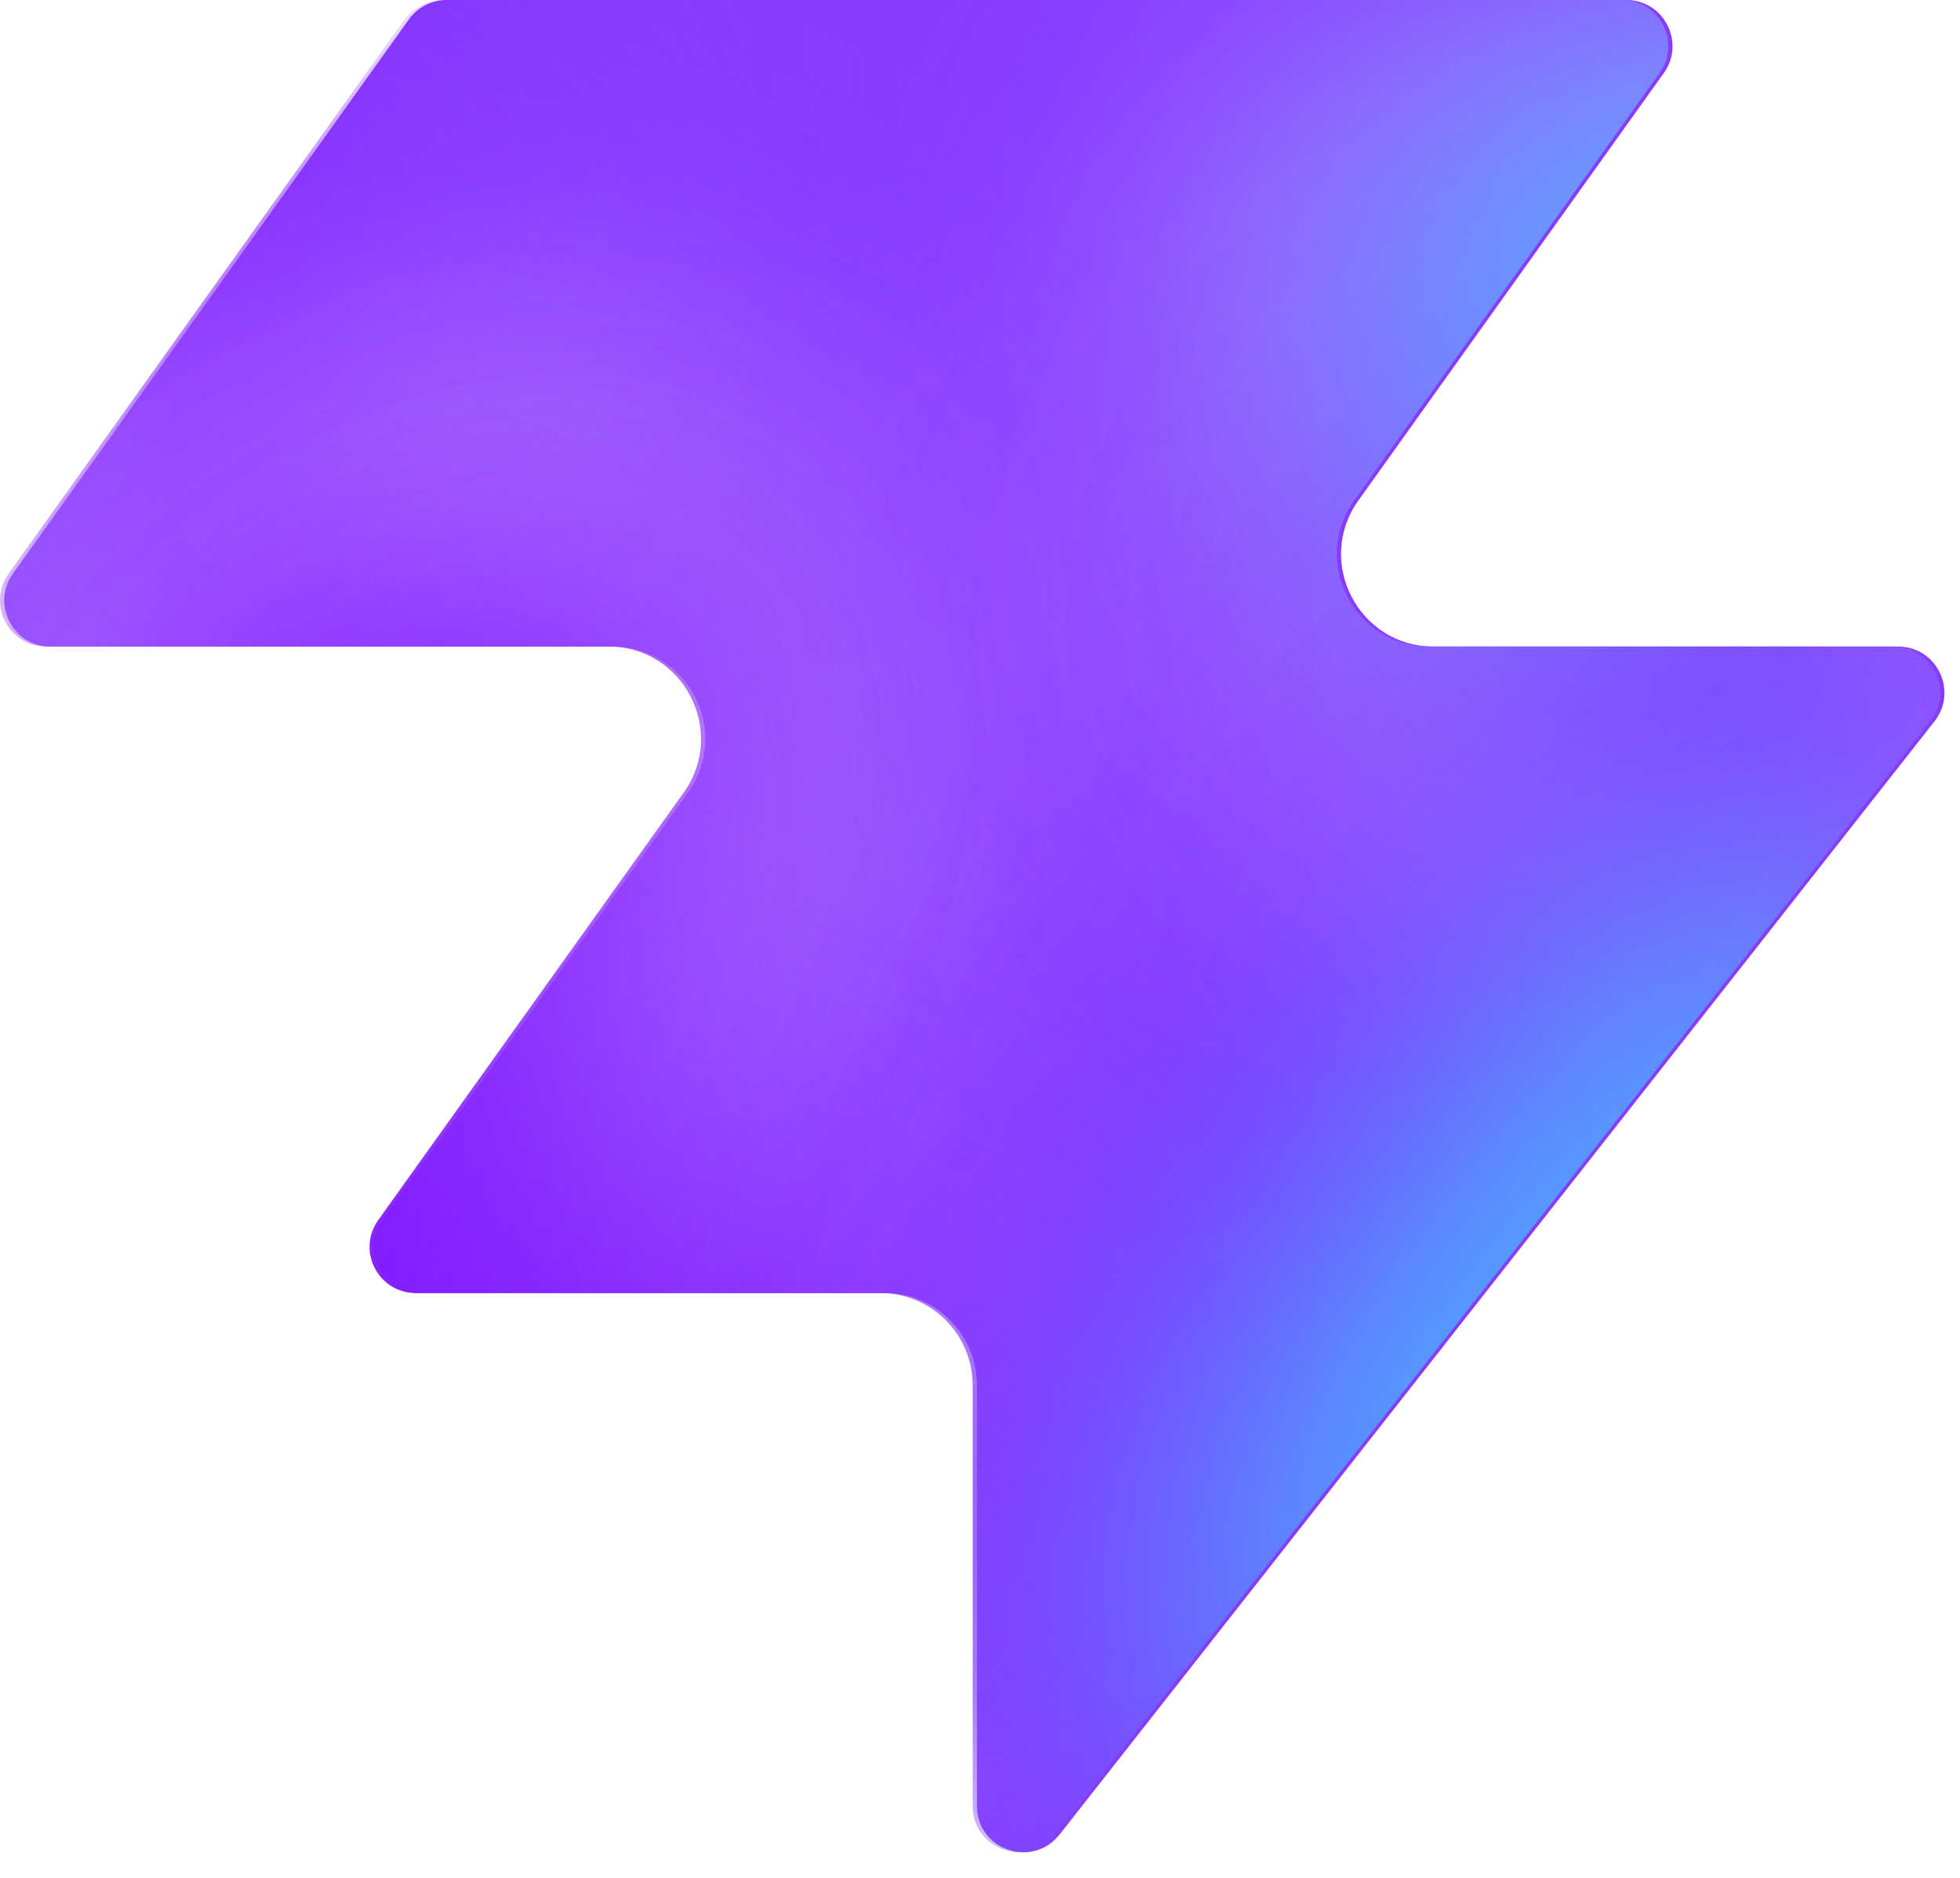
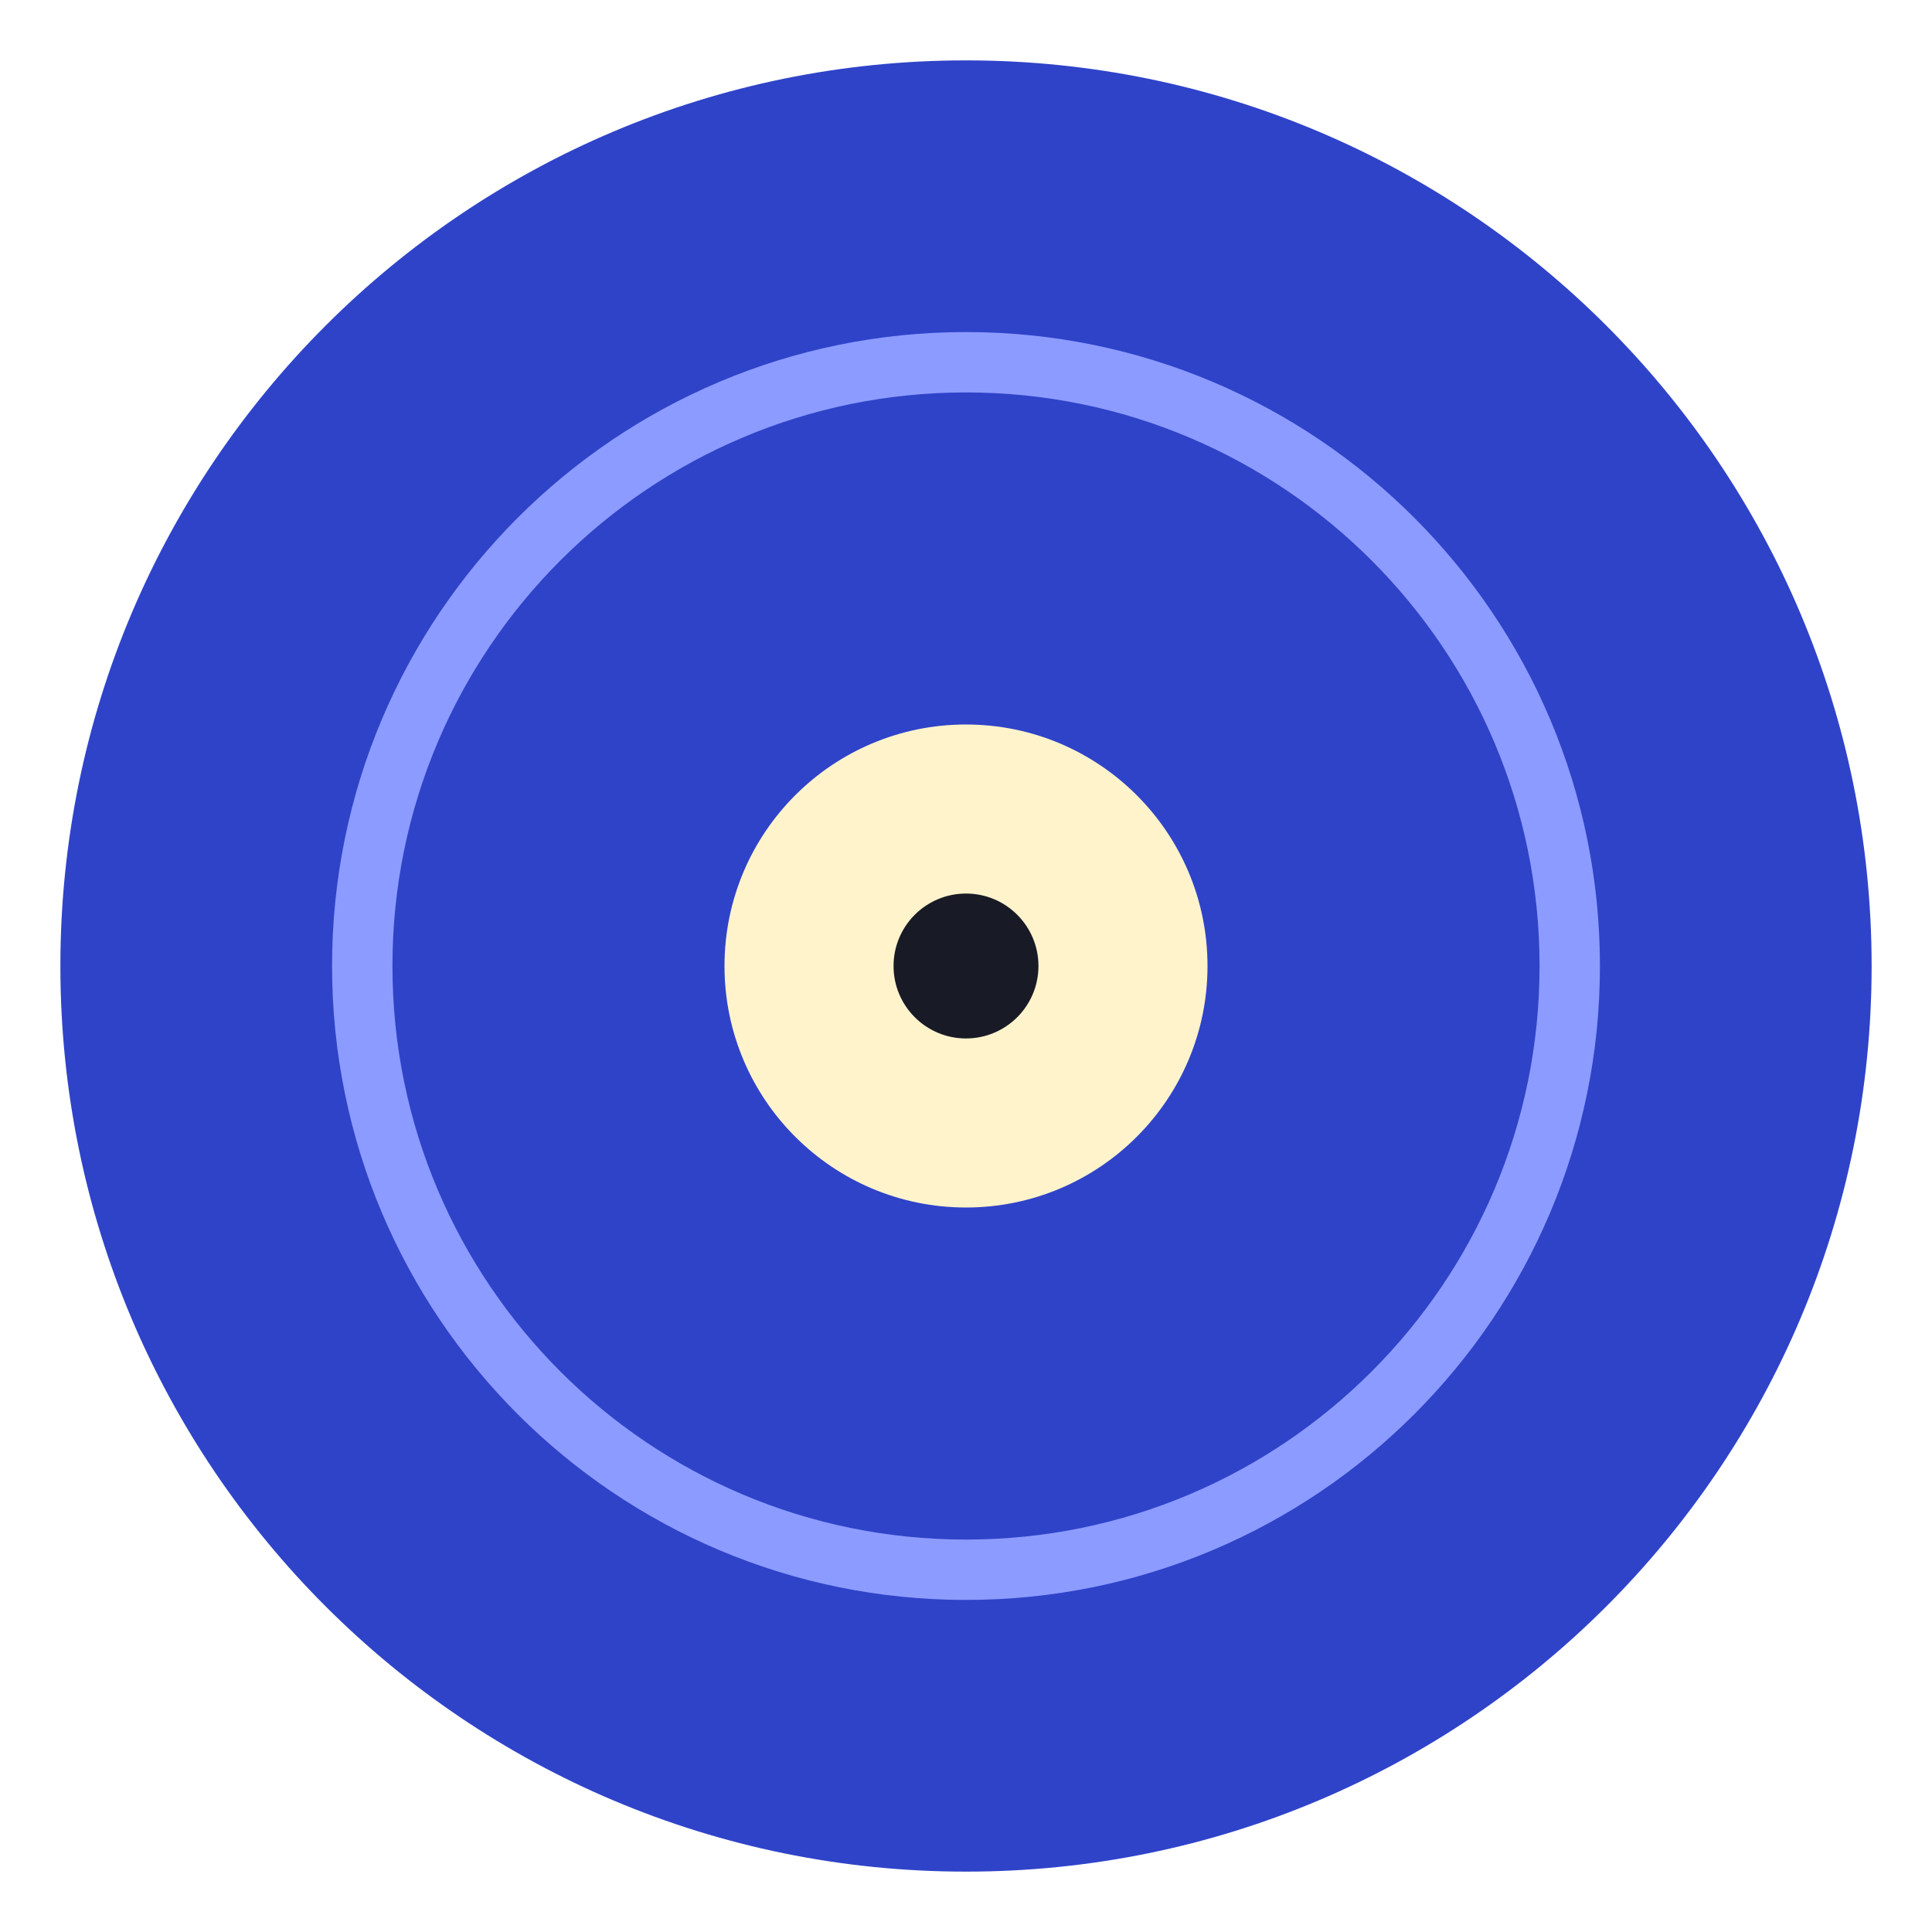
- <svg xmlns="http://www.w3.org/2000/svg" width="48" height="46" fill="none" viewBox="0 0 48 46">
-   <path fill="#863bff" d="M25.946 44.938c-.664.845-2.021.375-2.021-.698V33.937a2.26 2.26 0 0 0-2.262-2.262H10.287c-.92 0-1.456-1.04-.92-1.788l7.48-10.471c1.07-1.497 0-3.578-1.842-3.578H1.237c-.92 0-1.456-1.04-.92-1.788L10.013.474c.214-.297.556-.474.92-.474h28.894c.92 0 1.456 1.04.92 1.788l-7.48 10.471c-1.07 1.498 0 3.579 1.842 3.579h11.377c.943 0 1.473 1.088.89 1.83L25.947 44.94z" style="fill:#863bff;fill:color(display-p3 .525 .23 1);fill-opacity:1" />
-   <mask id="a" width="48" height="46" x="0" y="0" maskUnits="userSpaceOnUse" style="mask-type:alpha">
-     <path fill="#000" d="M25.842 44.938c-.664.844-2.021.375-2.021-.698V33.937a2.26 2.26 0 0 0-2.262-2.262H10.183c-.92 0-1.456-1.04-.92-1.788l7.48-10.471c1.07-1.498 0-3.579-1.842-3.579H1.133c-.92 0-1.456-1.04-.92-1.787L9.91.473c.214-.297.556-.474.92-.474h28.894c.92 0 1.456 1.04.92 1.788l-7.48 10.471c-1.07 1.498 0 3.578 1.842 3.578h11.377c.943 0 1.473 1.088.89 1.832L25.843 44.94z" style="fill:#000;fill-opacity:1" />
-   </mask>
-   <g mask="url(#a)">
-     <g filter="url(#b)">
-       <ellipse cx="5.508" cy="14.704" fill="#ede6ff" rx="5.508" ry="14.704" style="fill:#ede6ff;fill:color(display-p3 .927 .903 1);fill-opacity:1" transform="matrix(.00324 1 1 -.00324 -4.47 31.516)" />
-     </g>
-     <g filter="url(#c)">
-       <ellipse cx="10.399" cy="29.851" fill="#ede6ff" rx="10.399" ry="29.851" style="fill:#ede6ff;fill:color(display-p3 .927 .903 1);fill-opacity:1" transform="matrix(.00324 1 1 -.00324 -39.328 7.883)" />
-     </g>
-     <g filter="url(#d)">
-       <ellipse cx="5.508" cy="30.487" fill="#7e14ff" rx="5.508" ry="30.487" style="fill:#7e14ff;fill:color(display-p3 .492 .077 1);fill-opacity:1" transform="rotate(89.814 -25.913 -14.639)scale(1 -1)" />
-     </g>
-     <g filter="url(#e)">
-       <ellipse cx="5.508" cy="30.599" fill="#7e14ff" rx="5.508" ry="30.599" style="fill:#7e14ff;fill:color(display-p3 .492 .077 1);fill-opacity:1" transform="rotate(89.814 -32.644 -3.334)scale(1 -1)" />
-     </g>
-     <g filter="url(#f)">
-       <ellipse cx="5.508" cy="30.599" fill="#7e14ff" rx="5.508" ry="30.599" style="fill:#7e14ff;fill:color(display-p3 .492 .077 1);fill-opacity:1" transform="matrix(.00324 1 1 -.00324 -34.34 30.47)" />
-     </g>
-     <g filter="url(#g)">
-       <ellipse cx="14.072" cy="22.078" fill="#ede6ff" rx="14.072" ry="22.078" style="fill:#ede6ff;fill:color(display-p3 .927 .903 1);fill-opacity:1" transform="rotate(93.35 24.506 48.493)scale(-1 1)" />
-     </g>
-     <g filter="url(#h)">
-       <ellipse cx="3.47" cy="21.501" fill="#7e14ff" rx="3.47" ry="21.501" style="fill:#7e14ff;fill:color(display-p3 .492 .077 1);fill-opacity:1" transform="rotate(89.009 28.708 47.59)scale(-1 1)" />
-     </g>
-     <g filter="url(#i)">
-       <ellipse cx="3.47" cy="21.501" fill="#7e14ff" rx="3.47" ry="21.501" style="fill:#7e14ff;fill:color(display-p3 .492 .077 1);fill-opacity:1" transform="rotate(89.009 28.708 47.59)scale(-1 1)" />
-     </g>
-     <g filter="url(#j)">
-       <ellipse cx=".387" cy="8.972" fill="#7e14ff" rx="4.407" ry="29.108" style="fill:#7e14ff;fill:color(display-p3 .492 .077 1);fill-opacity:1" transform="rotate(39.51 .387 8.972)" />
-     </g>
-     <g filter="url(#k)">
-       <ellipse cx="47.523" cy="-6.092" fill="#7e14ff" rx="4.407" ry="29.108" style="fill:#7e14ff;fill:color(display-p3 .492 .077 1);fill-opacity:1" transform="rotate(37.892 47.523 -6.092)" />
-     </g>
-     <g filter="url(#l)">
-       <ellipse cx="41.412" cy="6.333" fill="#47bfff" rx="5.971" ry="9.665" style="fill:#47bfff;fill:color(display-p3 .28 .748 1);fill-opacity:1" transform="rotate(37.892 41.412 6.333)" />
-     </g>
-     <g filter="url(#m)">
-       <ellipse cx="-1.879" cy="38.332" fill="#7e14ff" rx="4.407" ry="29.108" style="fill:#7e14ff;fill:color(display-p3 .492 .077 1);fill-opacity:1" transform="rotate(37.892 -1.88 38.332)" />
-     </g>
-     <g filter="url(#n)">
-       <ellipse cx="-1.879" cy="38.332" fill="#7e14ff" rx="4.407" ry="29.108" style="fill:#7e14ff;fill:color(display-p3 .492 .077 1);fill-opacity:1" transform="rotate(37.892 -1.88 38.332)" />
-     </g>
-     <g filter="url(#o)">
-       <ellipse cx="35.651" cy="29.907" fill="#7e14ff" rx="4.407" ry="29.108" style="fill:#7e14ff;fill:color(display-p3 .492 .077 1);fill-opacity:1" transform="rotate(37.892 35.651 29.907)" />
-     </g>
-     <g filter="url(#p)">
-       <ellipse cx="38.418" cy="32.4" fill="#47bfff" rx="5.971" ry="15.297" style="fill:#47bfff;fill:color(display-p3 .28 .748 1);fill-opacity:1" transform="rotate(37.892 38.418 32.4)" />
-     </g>
-   </g>
-   <defs>
-     <filter id="b" width="60.045" height="41.654" x="-19.77" y="16.149" color-interpolation-filters="sRGB" filterUnits="userSpaceOnUse">
-       <feFlood flood-opacity="0" result="BackgroundImageFix" />
-       <feBlend in="SourceGraphic" in2="BackgroundImageFix" result="shape" />
-       <feGaussianBlur result="effect1_foregroundBlur_2002_17158" stdDeviation="7.659" />
-     </filter>
-     <filter id="c" width="90.34" height="51.437" x="-54.613" y="-7.533" color-interpolation-filters="sRGB" filterUnits="userSpaceOnUse">
-       <feFlood flood-opacity="0" result="BackgroundImageFix" />
-       <feBlend in="SourceGraphic" in2="BackgroundImageFix" result="shape" />
-       <feGaussianBlur result="effect1_foregroundBlur_2002_17158" stdDeviation="7.659" />
-     </filter>
-     <filter id="d" width="79.355" height="29.4" x="-49.64" y="2.03" color-interpolation-filters="sRGB" filterUnits="userSpaceOnUse">
-       <feFlood flood-opacity="0" result="BackgroundImageFix" />
-       <feBlend in="SourceGraphic" in2="BackgroundImageFix" result="shape" />
-       <feGaussianBlur result="effect1_foregroundBlur_2002_17158" stdDeviation="4.596" />
-     </filter>
-     <filter id="e" width="79.579" height="29.4" x="-45.045" y="20.029" color-interpolation-filters="sRGB" filterUnits="userSpaceOnUse">
-       <feFlood flood-opacity="0" result="BackgroundImageFix" />
-       <feBlend in="SourceGraphic" in2="BackgroundImageFix" result="shape" />
-       <feGaussianBlur result="effect1_foregroundBlur_2002_17158" stdDeviation="4.596" />
-     </filter>
-     <filter id="f" width="79.579" height="29.4" x="-43.513" y="21.178" color-interpolation-filters="sRGB" filterUnits="userSpaceOnUse">
-       <feFlood flood-opacity="0" result="BackgroundImageFix" />
-       <feBlend in="SourceGraphic" in2="BackgroundImageFix" result="shape" />
-       <feGaussianBlur result="effect1_foregroundBlur_2002_17158" stdDeviation="4.596" />
-     </filter>
-     <filter id="g" width="74.749" height="58.852" x="15.756" y="-17.901" color-interpolation-filters="sRGB" filterUnits="userSpaceOnUse">
-       <feFlood flood-opacity="0" result="BackgroundImageFix" />
-       <feBlend in="SourceGraphic" in2="BackgroundImageFix" result="shape" />
-       <feGaussianBlur result="effect1_foregroundBlur_2002_17158" stdDeviation="7.659" />
-     </filter>
-     <filter id="h" width="61.377" height="25.362" x="23.548" y="2.284" color-interpolation-filters="sRGB" filterUnits="userSpaceOnUse">
-       <feFlood flood-opacity="0" result="BackgroundImageFix" />
-       <feBlend in="SourceGraphic" in2="BackgroundImageFix" result="shape" />
-       <feGaussianBlur result="effect1_foregroundBlur_2002_17158" stdDeviation="4.596" />
-     </filter>
-     <filter id="i" width="61.377" height="25.362" x="23.548" y="2.284" color-interpolation-filters="sRGB" filterUnits="userSpaceOnUse">
-       <feFlood flood-opacity="0" result="BackgroundImageFix" />
-       <feBlend in="SourceGraphic" in2="BackgroundImageFix" result="shape" />
-       <feGaussianBlur result="effect1_foregroundBlur_2002_17158" stdDeviation="4.596" />
-     </filter>
-     <filter id="j" width="56.045" height="63.649" x="-27.636" y="-22.853" color-interpolation-filters="sRGB" filterUnits="userSpaceOnUse">
-       <feFlood flood-opacity="0" result="BackgroundImageFix" />
-       <feBlend in="SourceGraphic" in2="BackgroundImageFix" result="shape" />
-       <feGaussianBlur result="effect1_foregroundBlur_2002_17158" stdDeviation="4.596" />
-     </filter>
-     <filter id="k" width="54.814" height="64.646" x="20.116" y="-38.415" color-interpolation-filters="sRGB" filterUnits="userSpaceOnUse">
-       <feFlood flood-opacity="0" result="BackgroundImageFix" />
-       <feBlend in="SourceGraphic" in2="BackgroundImageFix" result="shape" />
-       <feGaussianBlur result="effect1_foregroundBlur_2002_17158" stdDeviation="4.596" />
-     </filter>
-     <filter id="l" width="33.541" height="35.313" x="24.641" y="-11.323" color-interpolation-filters="sRGB" filterUnits="userSpaceOnUse">
-       <feFlood flood-opacity="0" result="BackgroundImageFix" />
-       <feBlend in="SourceGraphic" in2="BackgroundImageFix" result="shape" />
-       <feGaussianBlur result="effect1_foregroundBlur_2002_17158" stdDeviation="4.596" />
-     </filter>
-     <filter id="m" width="54.814" height="64.646" x="-29.286" y="6.009" color-interpolation-filters="sRGB" filterUnits="userSpaceOnUse">
-       <feFlood flood-opacity="0" result="BackgroundImageFix" />
-       <feBlend in="SourceGraphic" in2="BackgroundImageFix" result="shape" />
-       <feGaussianBlur result="effect1_foregroundBlur_2002_17158" stdDeviation="4.596" />
-     </filter>
-     <filter id="n" width="54.814" height="64.646" x="-29.286" y="6.009" color-interpolation-filters="sRGB" filterUnits="userSpaceOnUse">
-       <feFlood flood-opacity="0" result="BackgroundImageFix" />
-       <feBlend in="SourceGraphic" in2="BackgroundImageFix" result="shape" />
-       <feGaussianBlur result="effect1_foregroundBlur_2002_17158" stdDeviation="4.596" />
-     </filter>
-     <filter id="o" width="54.814" height="64.646" x="8.244" y="-2.416" color-interpolation-filters="sRGB" filterUnits="userSpaceOnUse">
-       <feFlood flood-opacity="0" result="BackgroundImageFix" />
-       <feBlend in="SourceGraphic" in2="BackgroundImageFix" result="shape" />
-       <feGaussianBlur result="effect1_foregroundBlur_2002_17158" stdDeviation="4.596" />
-     </filter>
-     <filter id="p" width="39.409" height="43.623" x="18.713" y="10.588" color-interpolation-filters="sRGB" filterUnits="userSpaceOnUse">
-       <feFlood flood-opacity="0" result="BackgroundImageFix" />
-       <feBlend in="SourceGraphic" in2="BackgroundImageFix" result="shape" />
-       <feGaussianBlur result="effect1_foregroundBlur_2002_17158" stdDeviation="4.596" />
-     </filter>
-   </defs>
+ <svg xmlns="http://www.w3.org/2000/svg" viewBox="0 0 32 32">
+   <circle cx="16" cy="16" r="15" fill="#2F43C9" />
+   <circle cx="16" cy="16" r="10" fill="none" stroke="#8C9BFF" stroke-width="1" />
+   <circle cx="16" cy="16" r="4" fill="#FFF3CC" />
+   <circle cx="16" cy="16" r="1.2" fill="#181A26" />
</svg>
